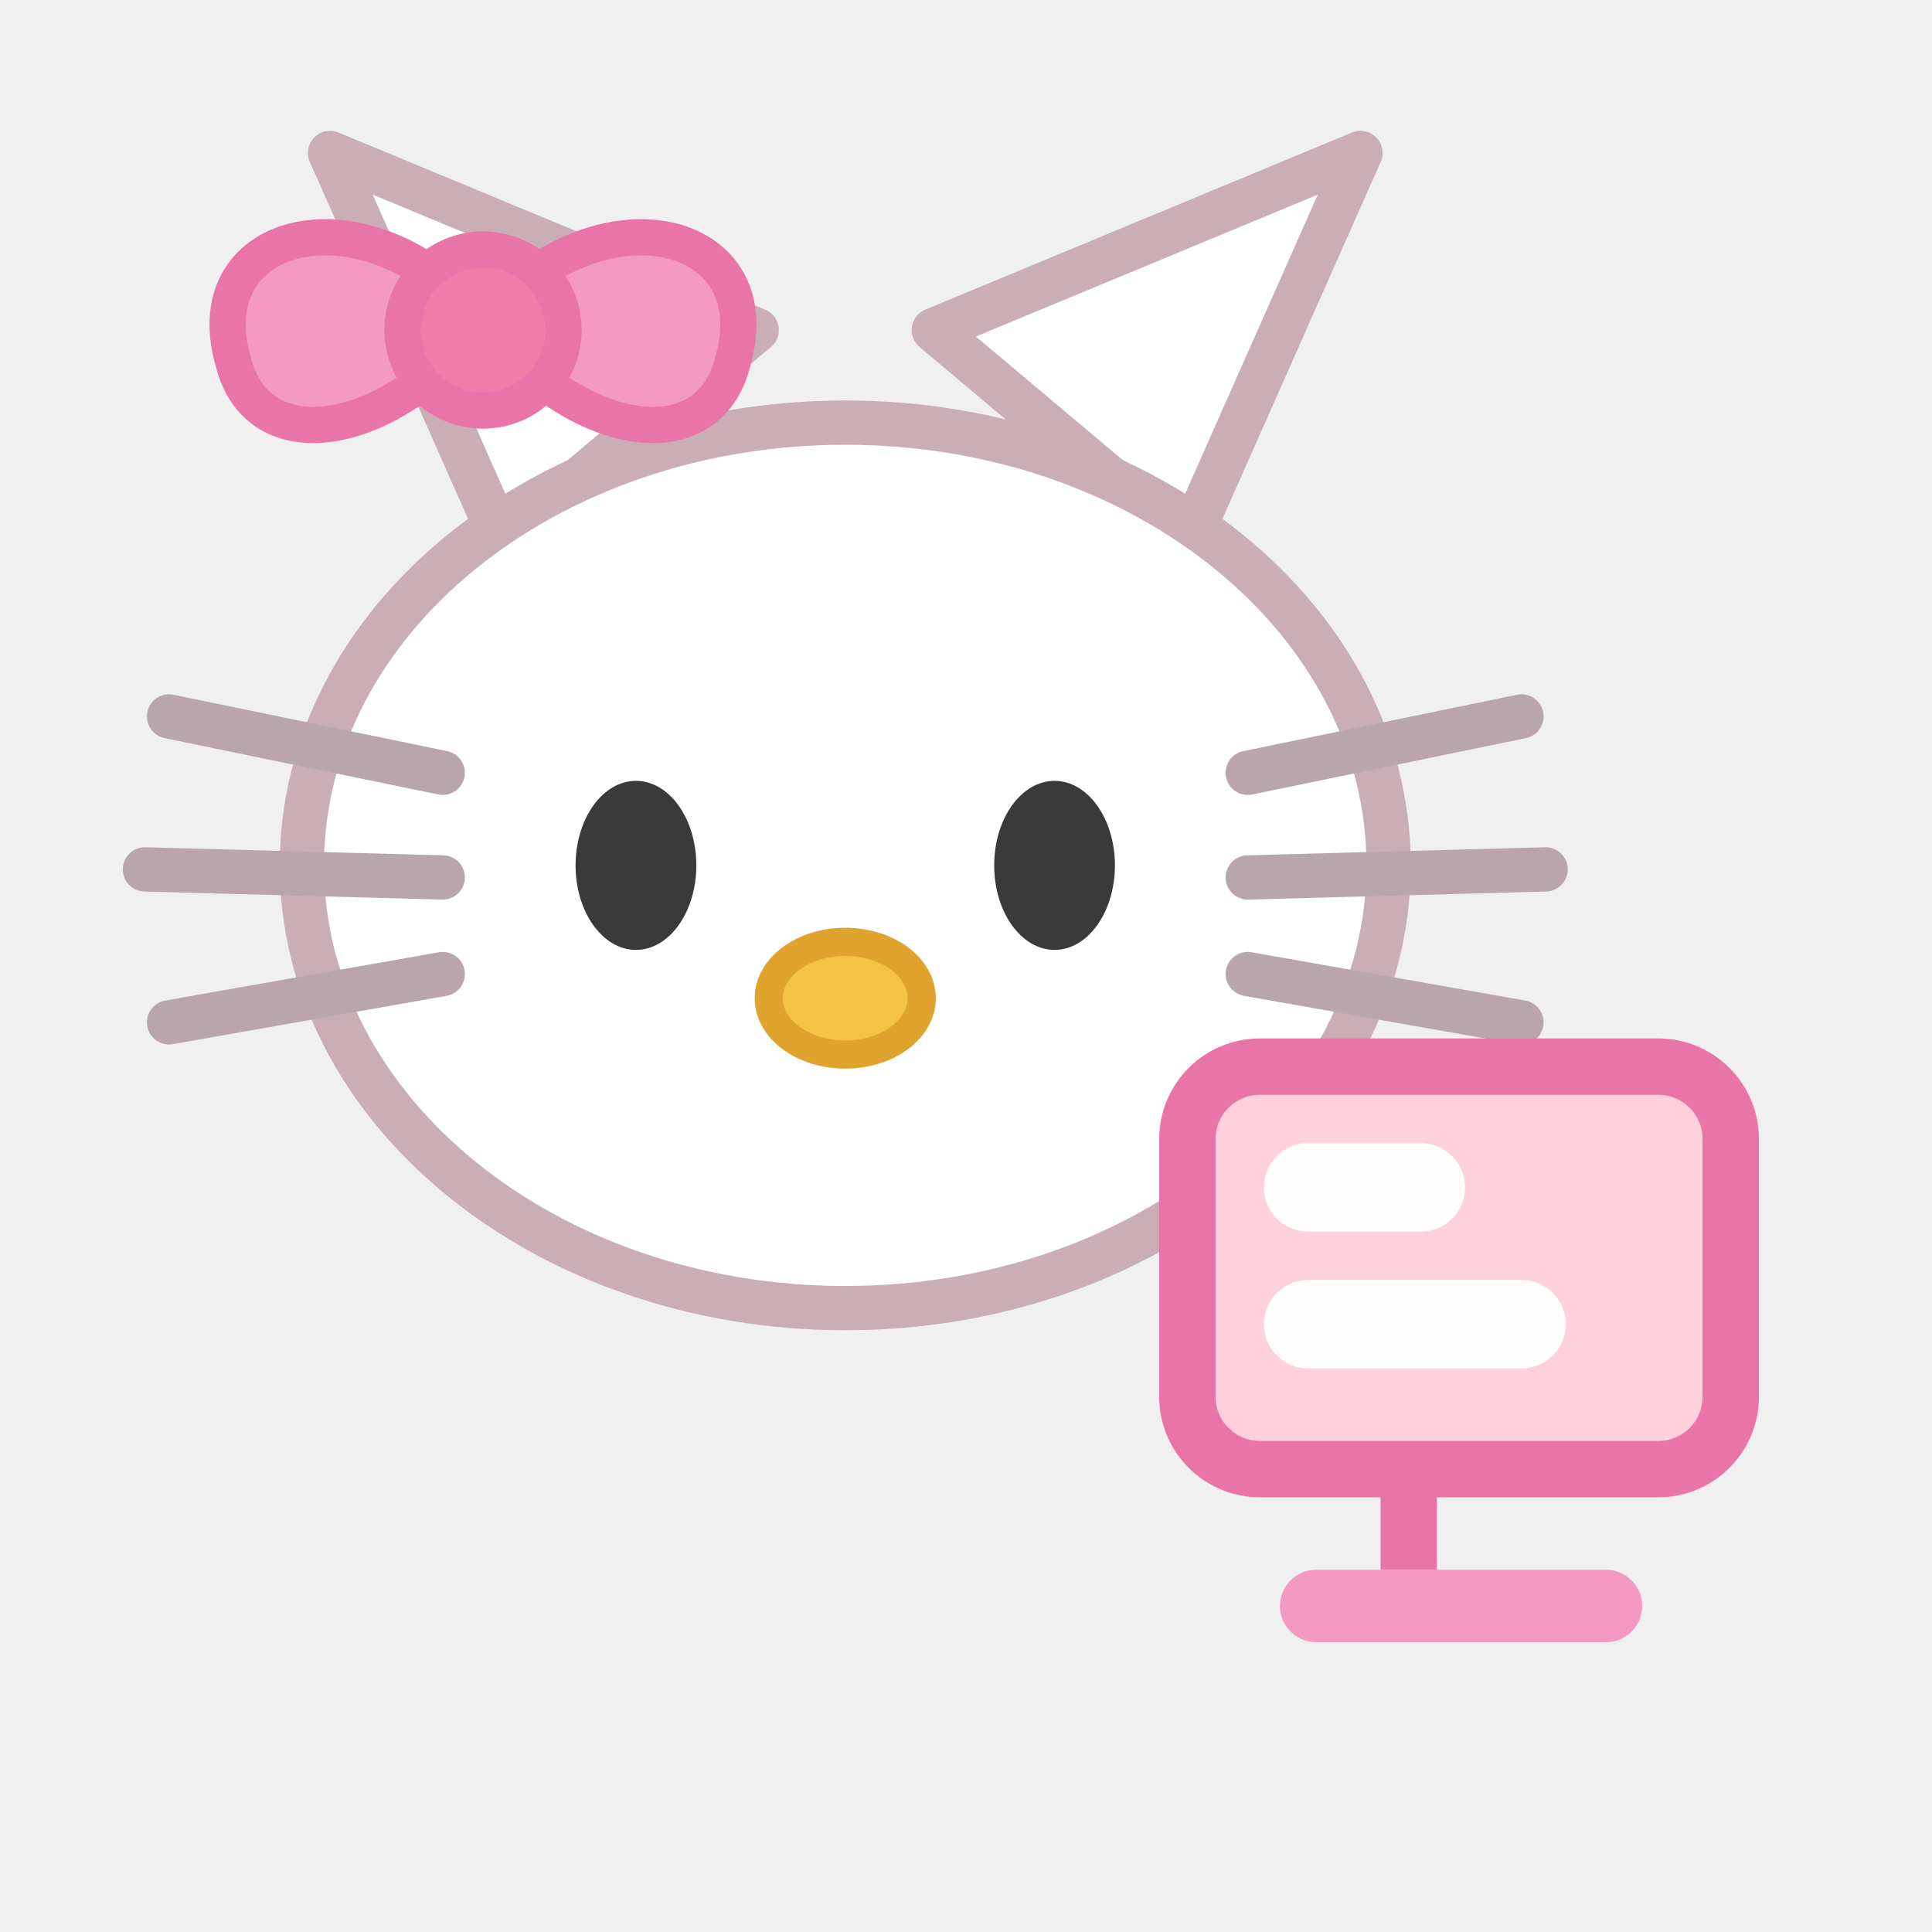
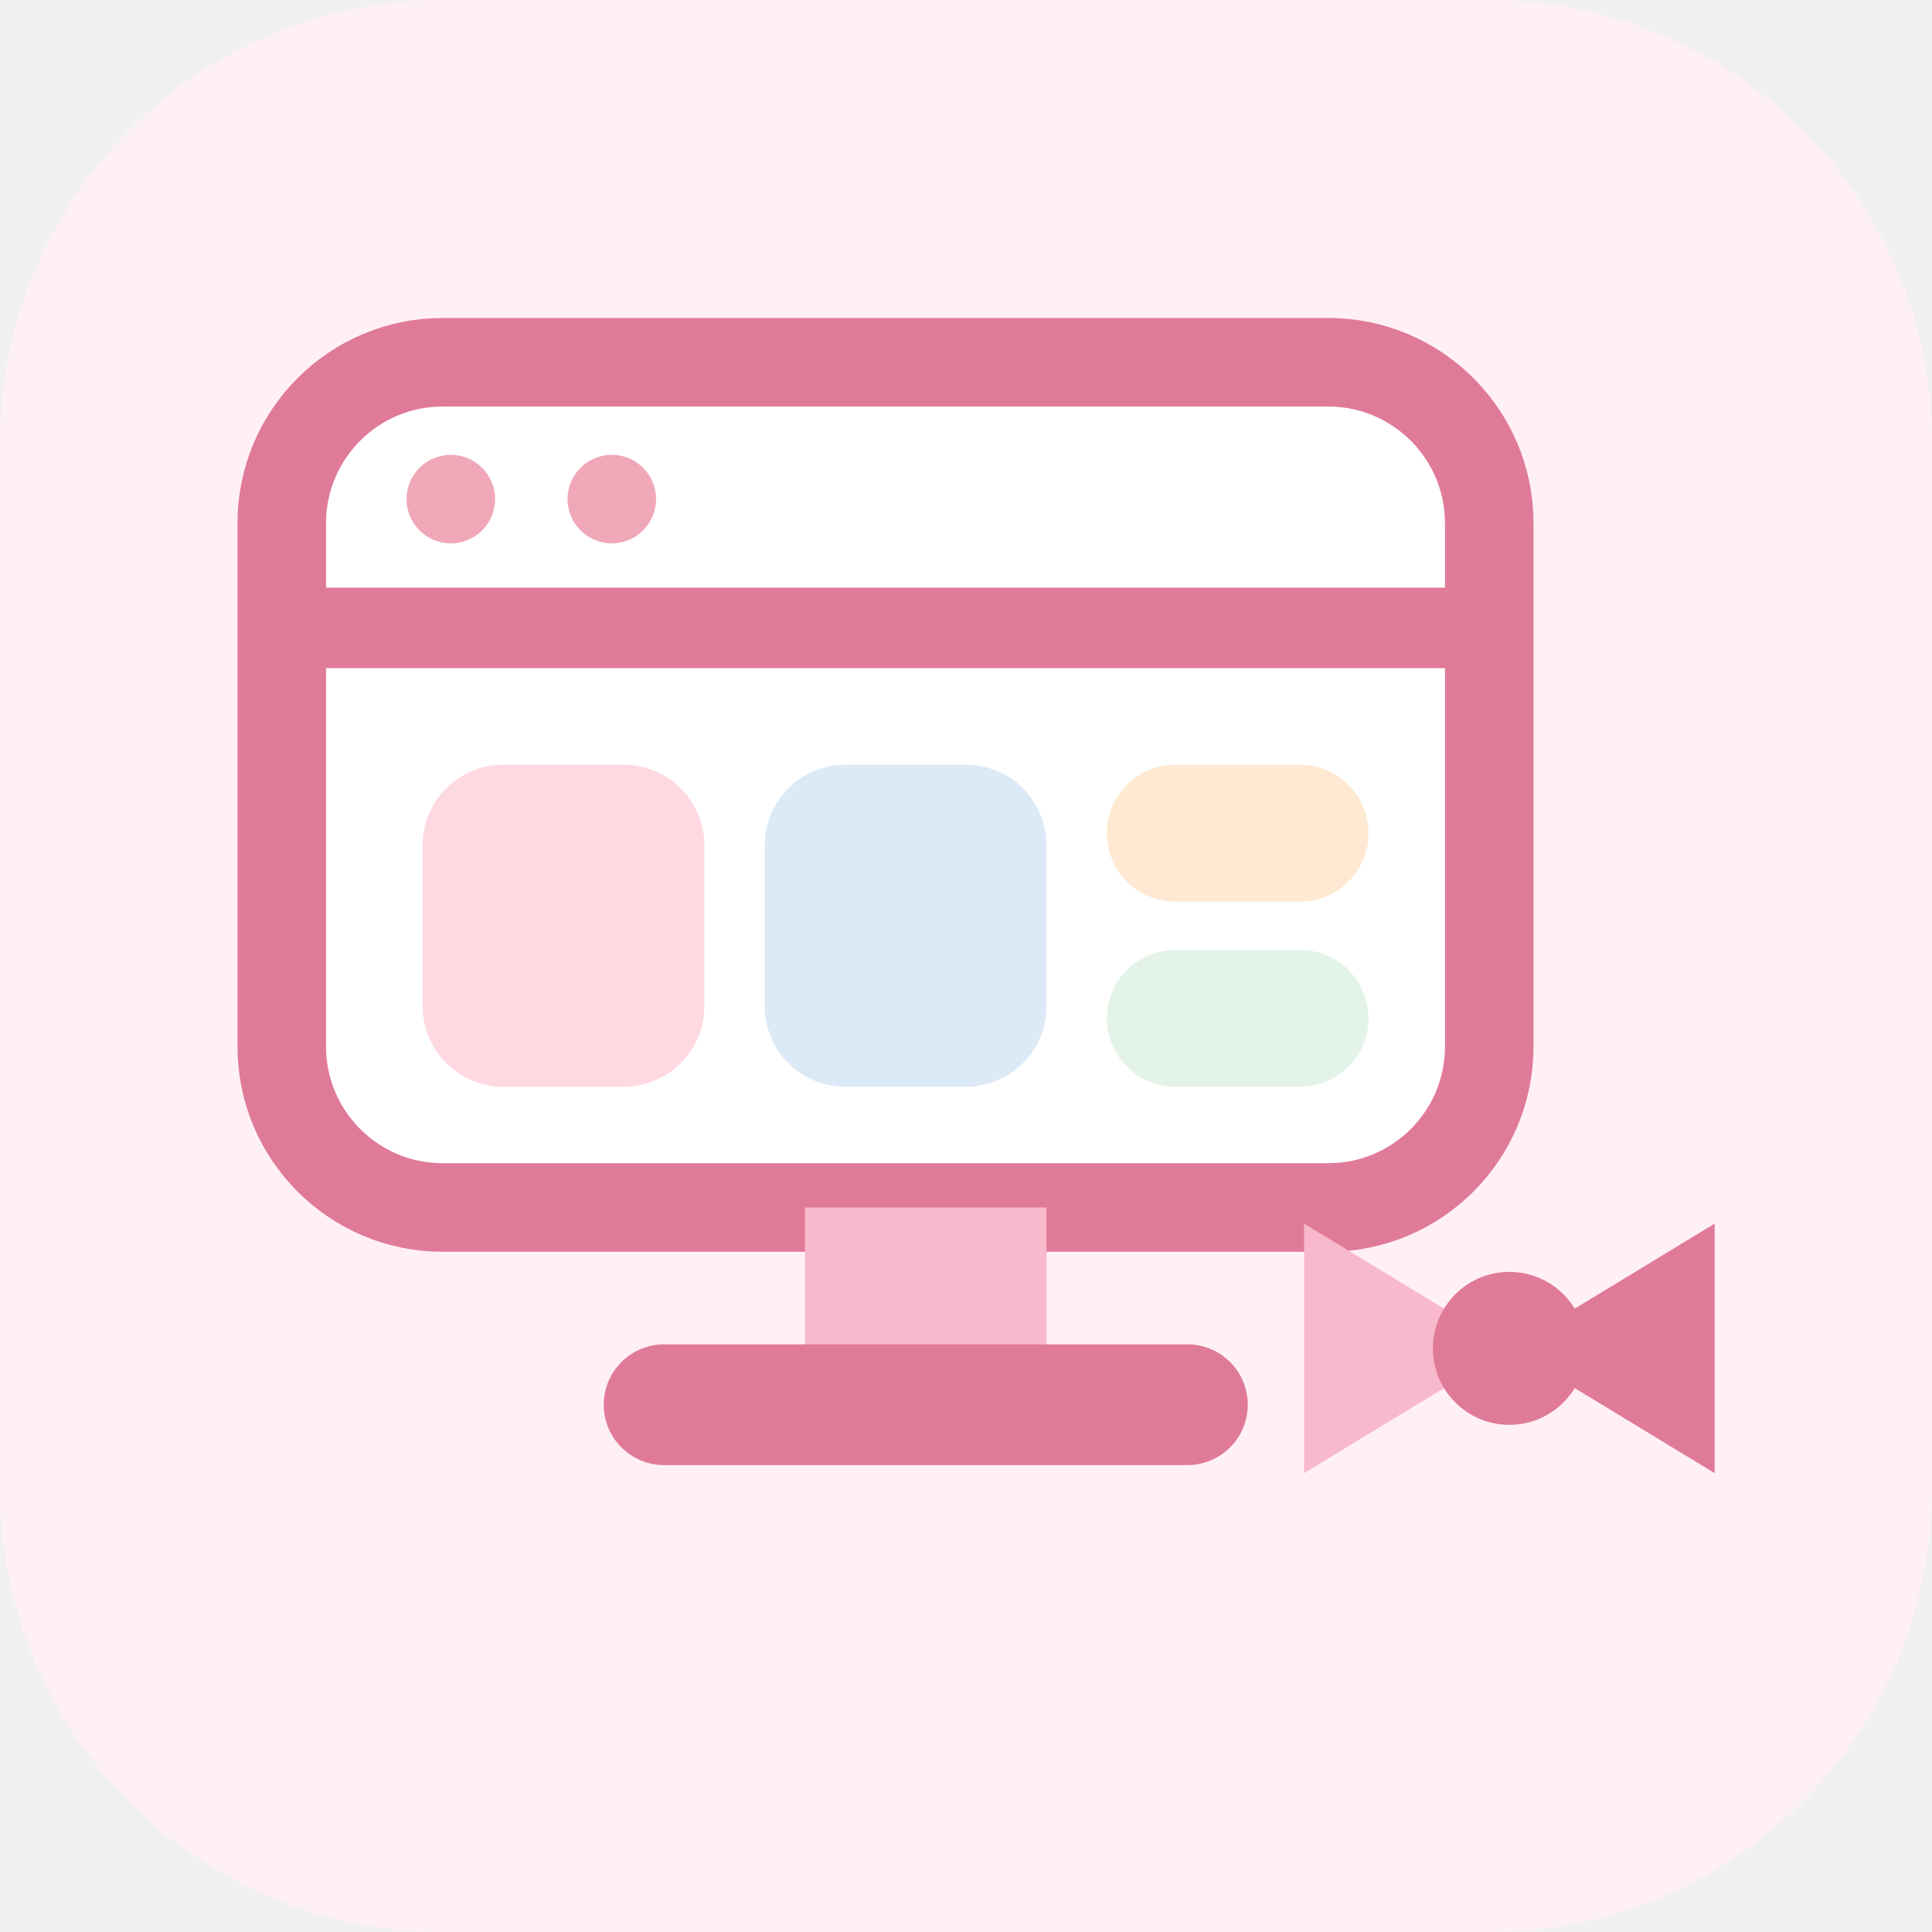
<svg xmlns="http://www.w3.org/2000/svg" viewBox="0 0 48 48" fill="none">
-   <path d="M12.5 13.5 L8.2 3.8 L18.8 8.2 Z" fill="#FFFFFF" stroke="#C9AEB5" stroke-width="1.1" stroke-linejoin="round" />
-   <path d="M29.5 13.5 L33.8 3.8 L23.2 8.2 Z" fill="#FFFFFF" stroke="#C9AEB5" stroke-width="1.1" stroke-linejoin="round" />
-   <ellipse cx="21" cy="21.5" rx="13.5" ry="11" fill="#FFFFFF" stroke="#C9AEB5" stroke-width="1.1" />
-   <g stroke="#B9A6AC" stroke-width="1.1" stroke-linecap="round">
-     <path d="M4.2 17.8 L11 19.2" />
-     <path d="M3.6 21.6 L11 21.8" />
-     <path d="M4.2 25.4 L11 24.2" />
-     <path d="M31 19.2 L37.8 17.8" />
-     <path d="M31 21.8 L38.4 21.6" />
-     <path d="M31 24.2 L37.8 25.4" />
-   </g>
-   <ellipse cx="15.8" cy="21.5" rx="1.5" ry="2.1" fill="#3A3A3A" />
-   <ellipse cx="26.2" cy="21.5" rx="1.5" ry="2.1" fill="#3A3A3A" />
-   <ellipse cx="21" cy="24.8" rx="1.9" ry="1.4" fill="#F6C243" stroke="#E0A32E" stroke-width="0.7" />
-   <path d="M12 8 C9.2 4.6 4.8 5.6 5.8 9 C6.4 11.4 9.6 11 12 8 Z" fill="#F49AC1" stroke="#E874A8" stroke-width="0.9" stroke-linejoin="round" />
-   <path d="M12 8 C14.8 4.6 19.2 5.6 18.2 9 C17.6 11.4 14.4 11 12 8 Z" fill="#F49AC1" stroke="#E874A8" stroke-width="0.9" stroke-linejoin="round" />
-   <circle cx="12" cy="8.2" r="2" fill="#F27BA8" stroke="#E874A8" stroke-width="0.9" />
-   <rect x="29.5" y="26.5" width="13.5" height="10" rx="1.8" fill="#FFD1DC" stroke="#E874A8" stroke-width="1.4" />
-   <rect x="31.4" y="28.4" width="5" height="2.2" rx="1.1" fill="#FFFFFF" opacity="0.95" />
-   <rect x="31.4" y="31.8" width="7.5" height="2.2" rx="1.1" fill="#FFFFFF" opacity="0.95" />
-   <path d="M35 36.5 V39" stroke="#E874A8" stroke-width="1.4" />
-   <rect x="31.8" y="39" width="9" height="1.8" rx="0.9" fill="#F49AC1" />
+   <rect width="48" height="48" rx="11" fill="#FFF0F5" />
+   <rect x="7" y="9" width="30" height="21" rx="4" fill="#FFFFFF" stroke="#E07A99" stroke-width="2.2" />
+   <path d="M7 15.6 H37" stroke="#E07A99" stroke-width="2" />
+   <circle cx="11.2" cy="12.4" r="1.1" fill="#F0A8B8" />
+   <circle cx="15.2" cy="12.4" r="1.1" fill="#F0A8B8" />
+   <rect x="10.5" y="19" width="7" height="8" rx="2" fill="#FFD9E2" />
+   <rect x="19" y="19" width="7" height="8" rx="2" fill="#DCE9F7" />
+   <rect x="27.5" y="19" width="6.5" height="3.4" rx="1.7" fill="#FFE9D2" />
+   <rect x="27.5" y="23.6" width="6.5" height="3.4" rx="1.7" fill="#E4F3E8" />
+   <path d="M20 30 H26 V34 H20 Z" fill="#F7B9CB" />
+   <rect x="15" y="33.4" width="16" height="3" rx="1.5" fill="#E07A99" />
+   <path d="M37.5 33.5 L42.6 30.4 V36.6 L37.5 33.5 Z" fill="#E07A99" />
+   <path d="M37.5 33.5 L32.4 30.4 V36.6 L37.5 33.5 Z" fill="#F7B9CB" />
+   <circle cx="37.5" cy="33.5" r="1.9" fill="#E07A99" />
</svg>
